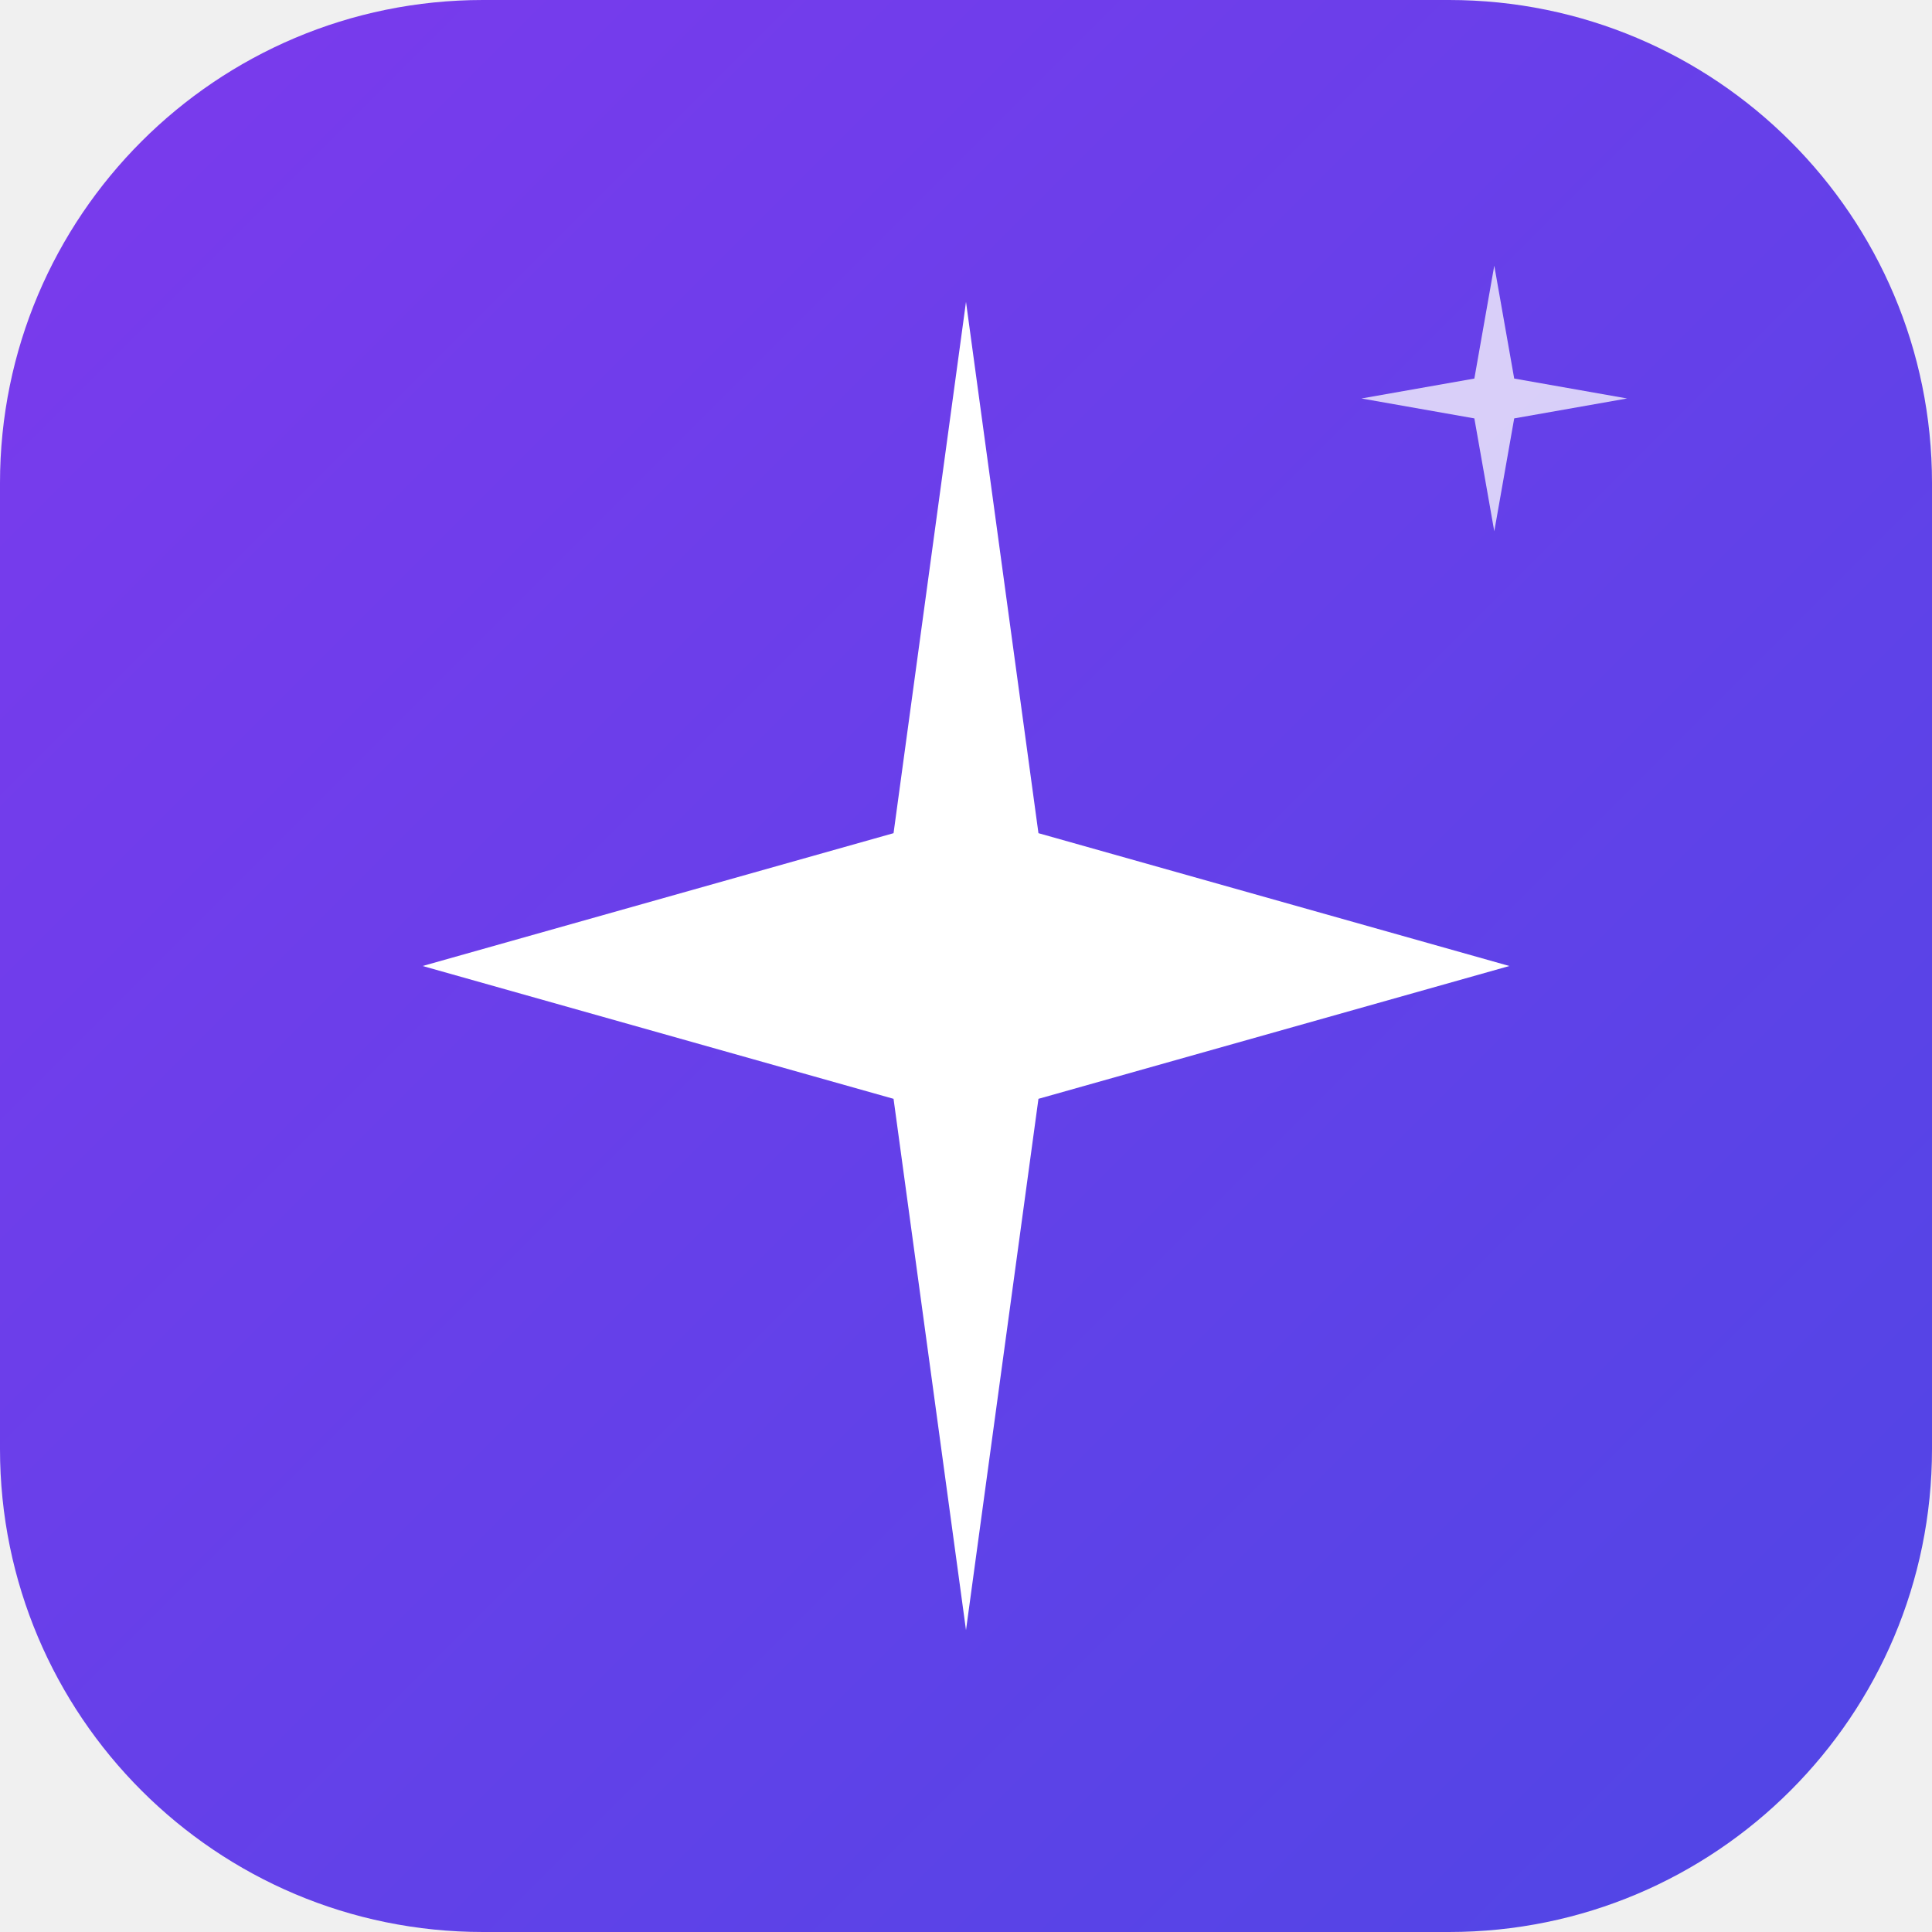
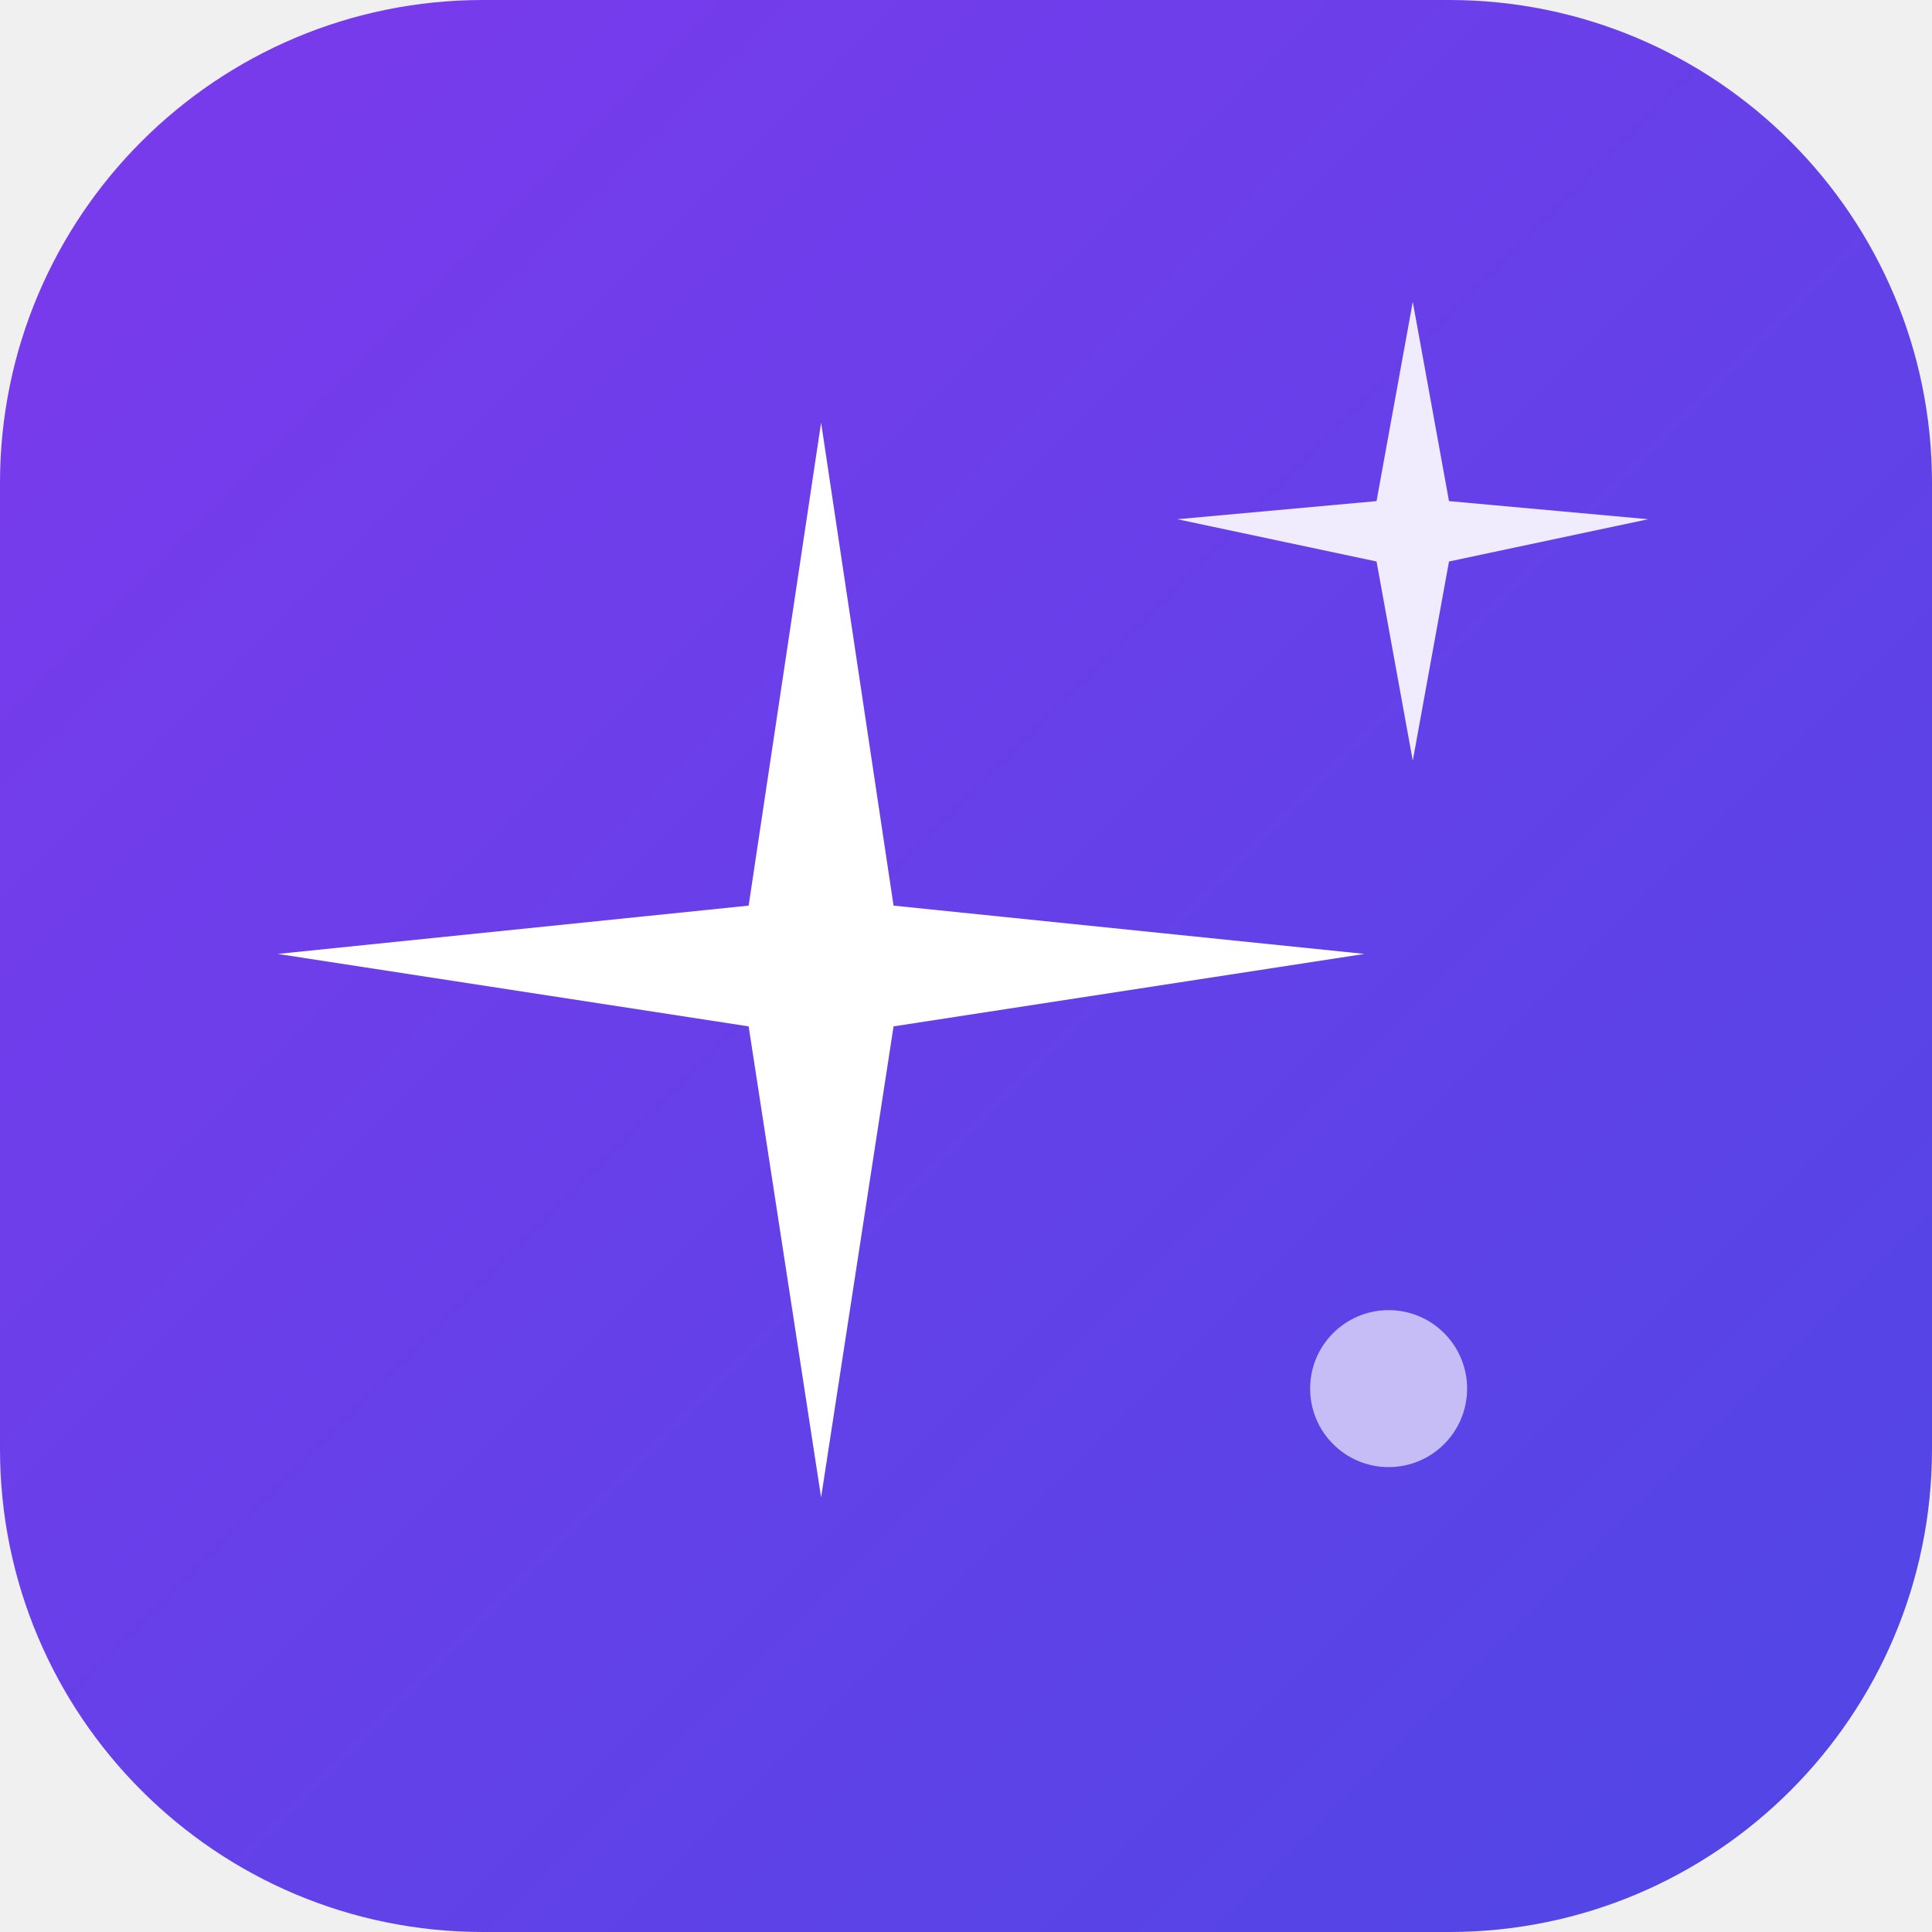
<svg xmlns="http://www.w3.org/2000/svg" viewBox="0 0 32 32">
  <defs>
    <linearGradient id="bg" x1="0" y1="0" x2="1" y2="1">
      <stop offset="0%" stop-color="#7c3aed" />
      <stop offset="100%" stop-color="#4f46e5" />
    </linearGradient>
  </defs>
  <rect width="32" height="32" rx="8" fill="url(#bg)" />
-   <path d="M16 5 L17.2 13.8 L25 16 L17.2 18.2 L16 27 L14.8 18.2 L7 16 L14.8 13.8 Z" fill="white" />
-   <path d="M24 7 L24.6 10.4 L28 11 L24.6 11.6 L24 15 L23.4 11.6 L20 11 L23.4 10.4 Z" fill="white" opacity="0.75" transform="scale(0.55) translate(21, 1)" />
+   <path d="M13.4 4.6 L14.6 12.6 L22.4 13.4 L14.6 14.6 L13.4 22.4 L12.2 14.6 L4.4 13.4 L12.2 12.6 Z" fill="white" transform="translate(0.2, 2.4)" />
+   <path d="M23.4 5 L24 8.3 L27.3 8.6 L24 9.3 L23.4 12.6 L22.8 9.3 L19.5 8.6 L22.8 8.3 Z" fill="white" opacity="0.9" />
+   <circle cx="23" cy="23" r="1.3" fill="white" opacity="0.65" />
</svg>
